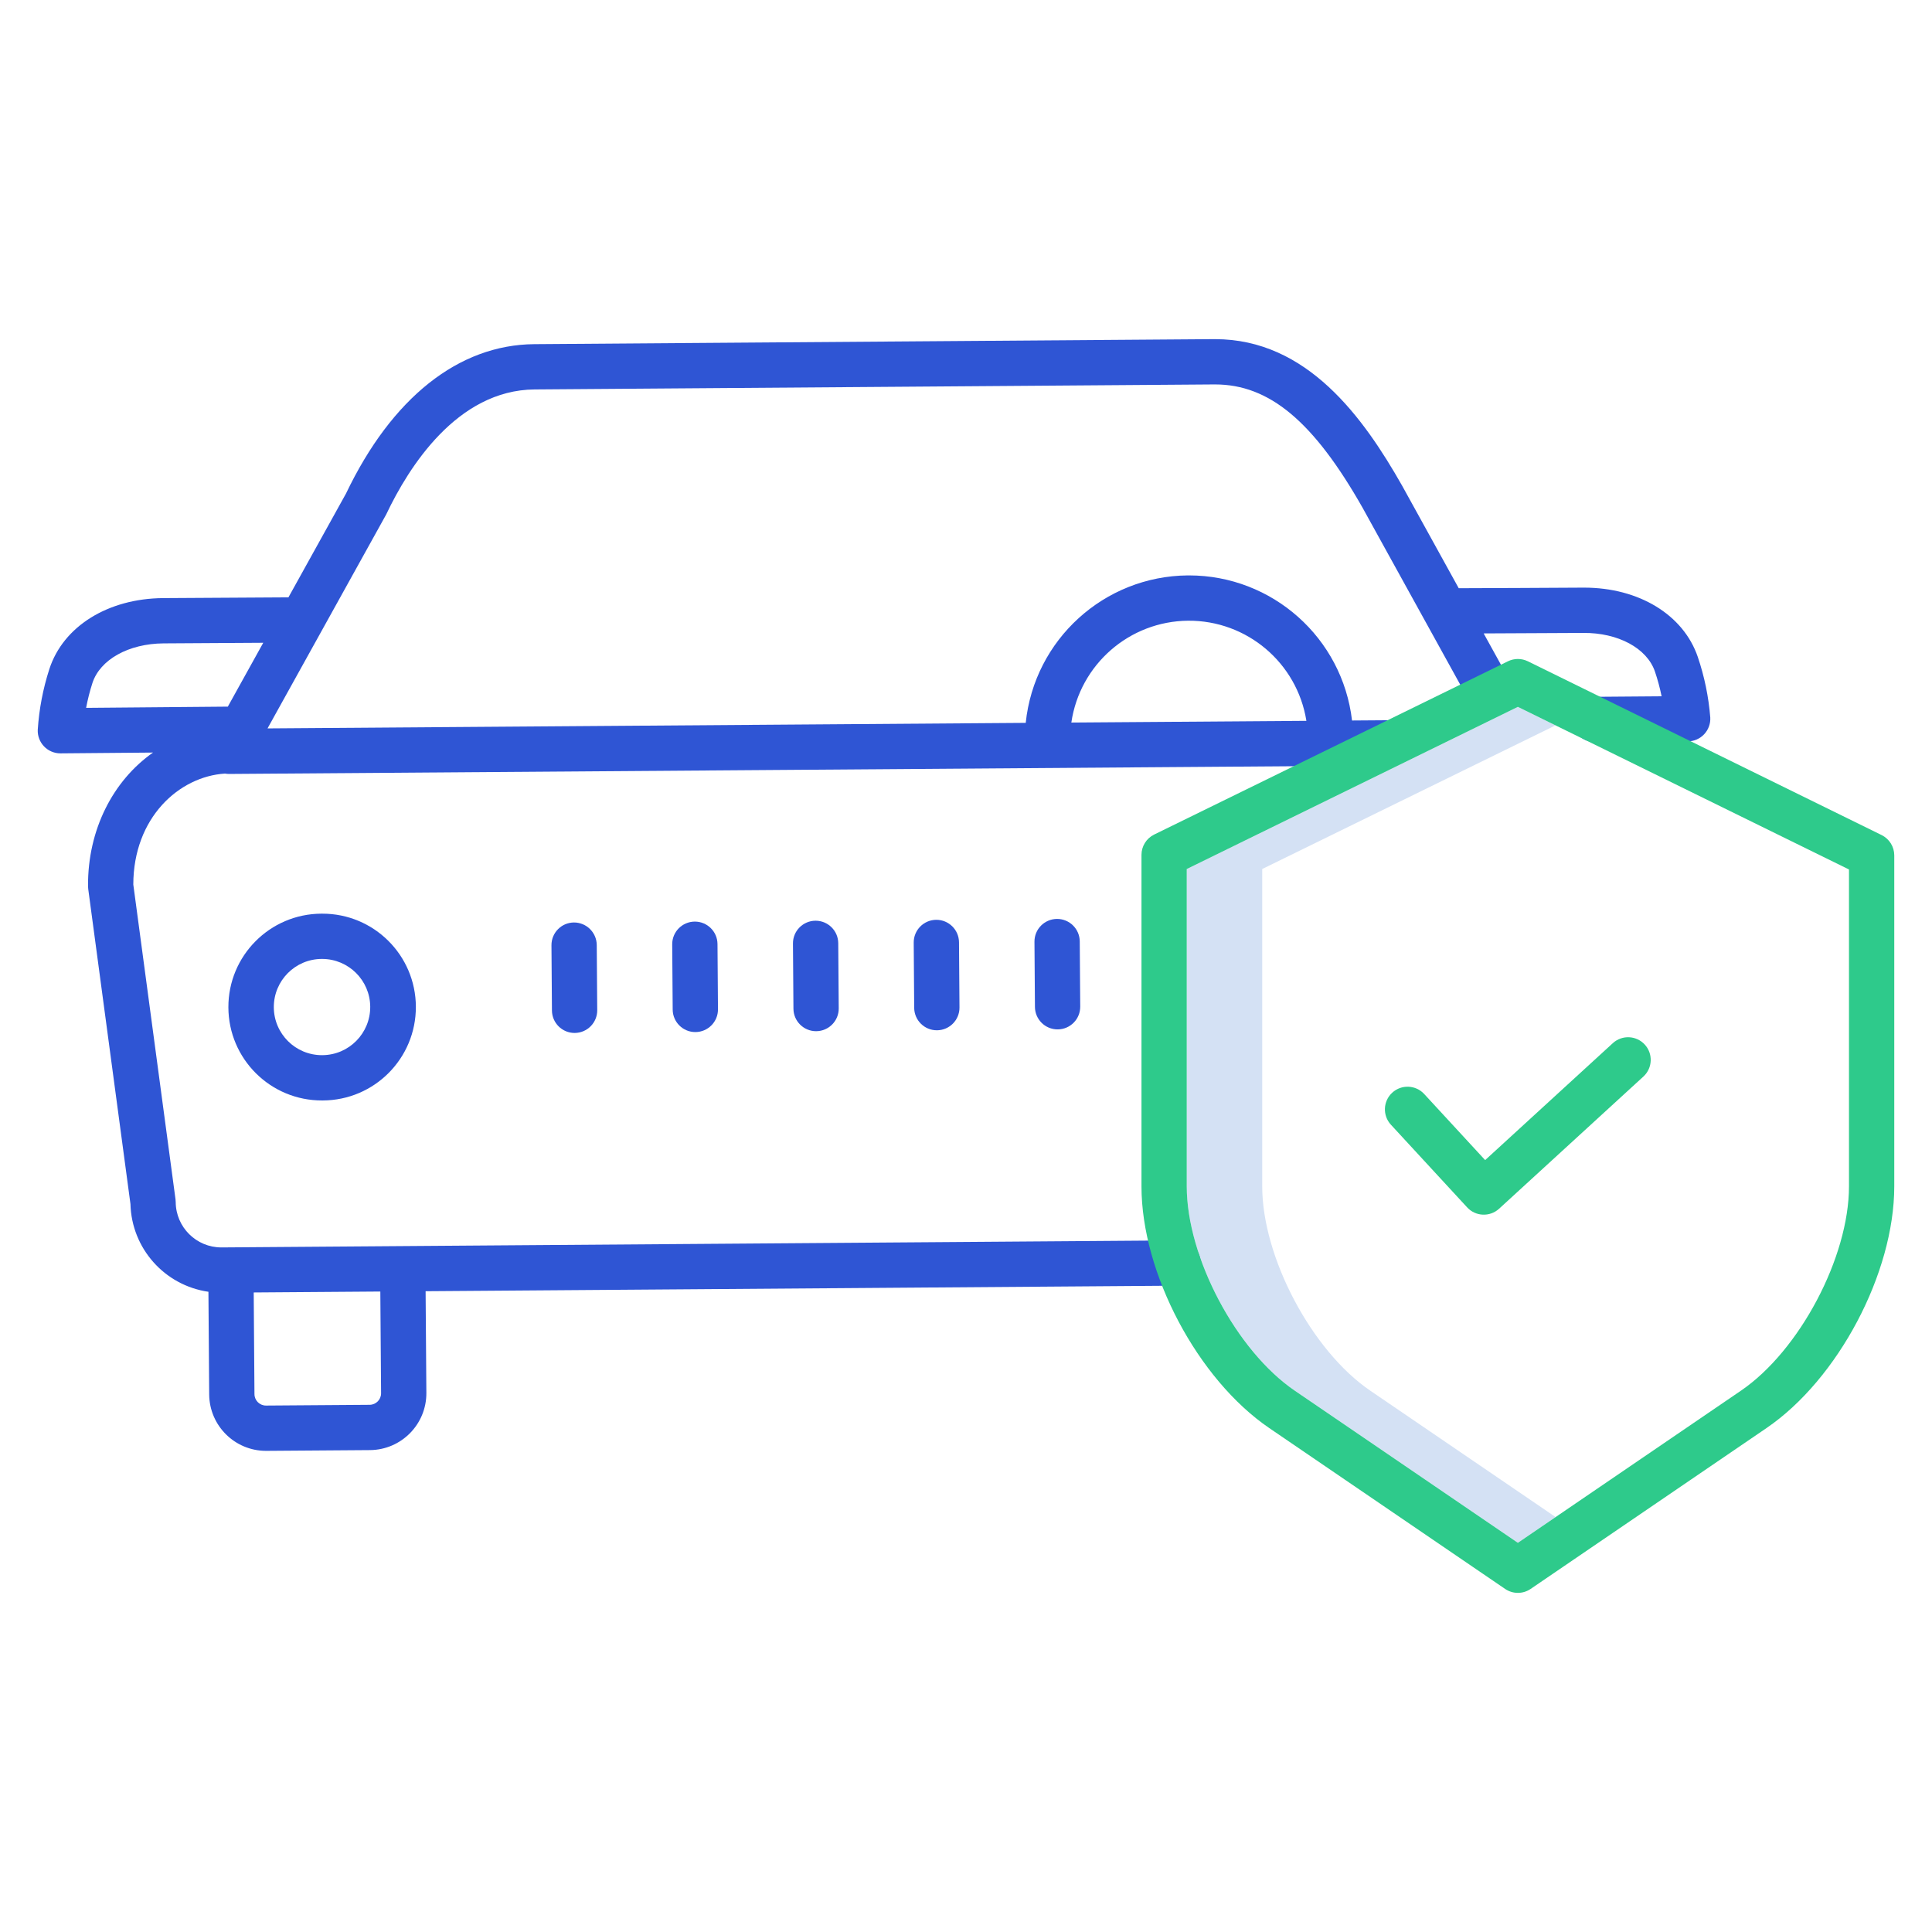
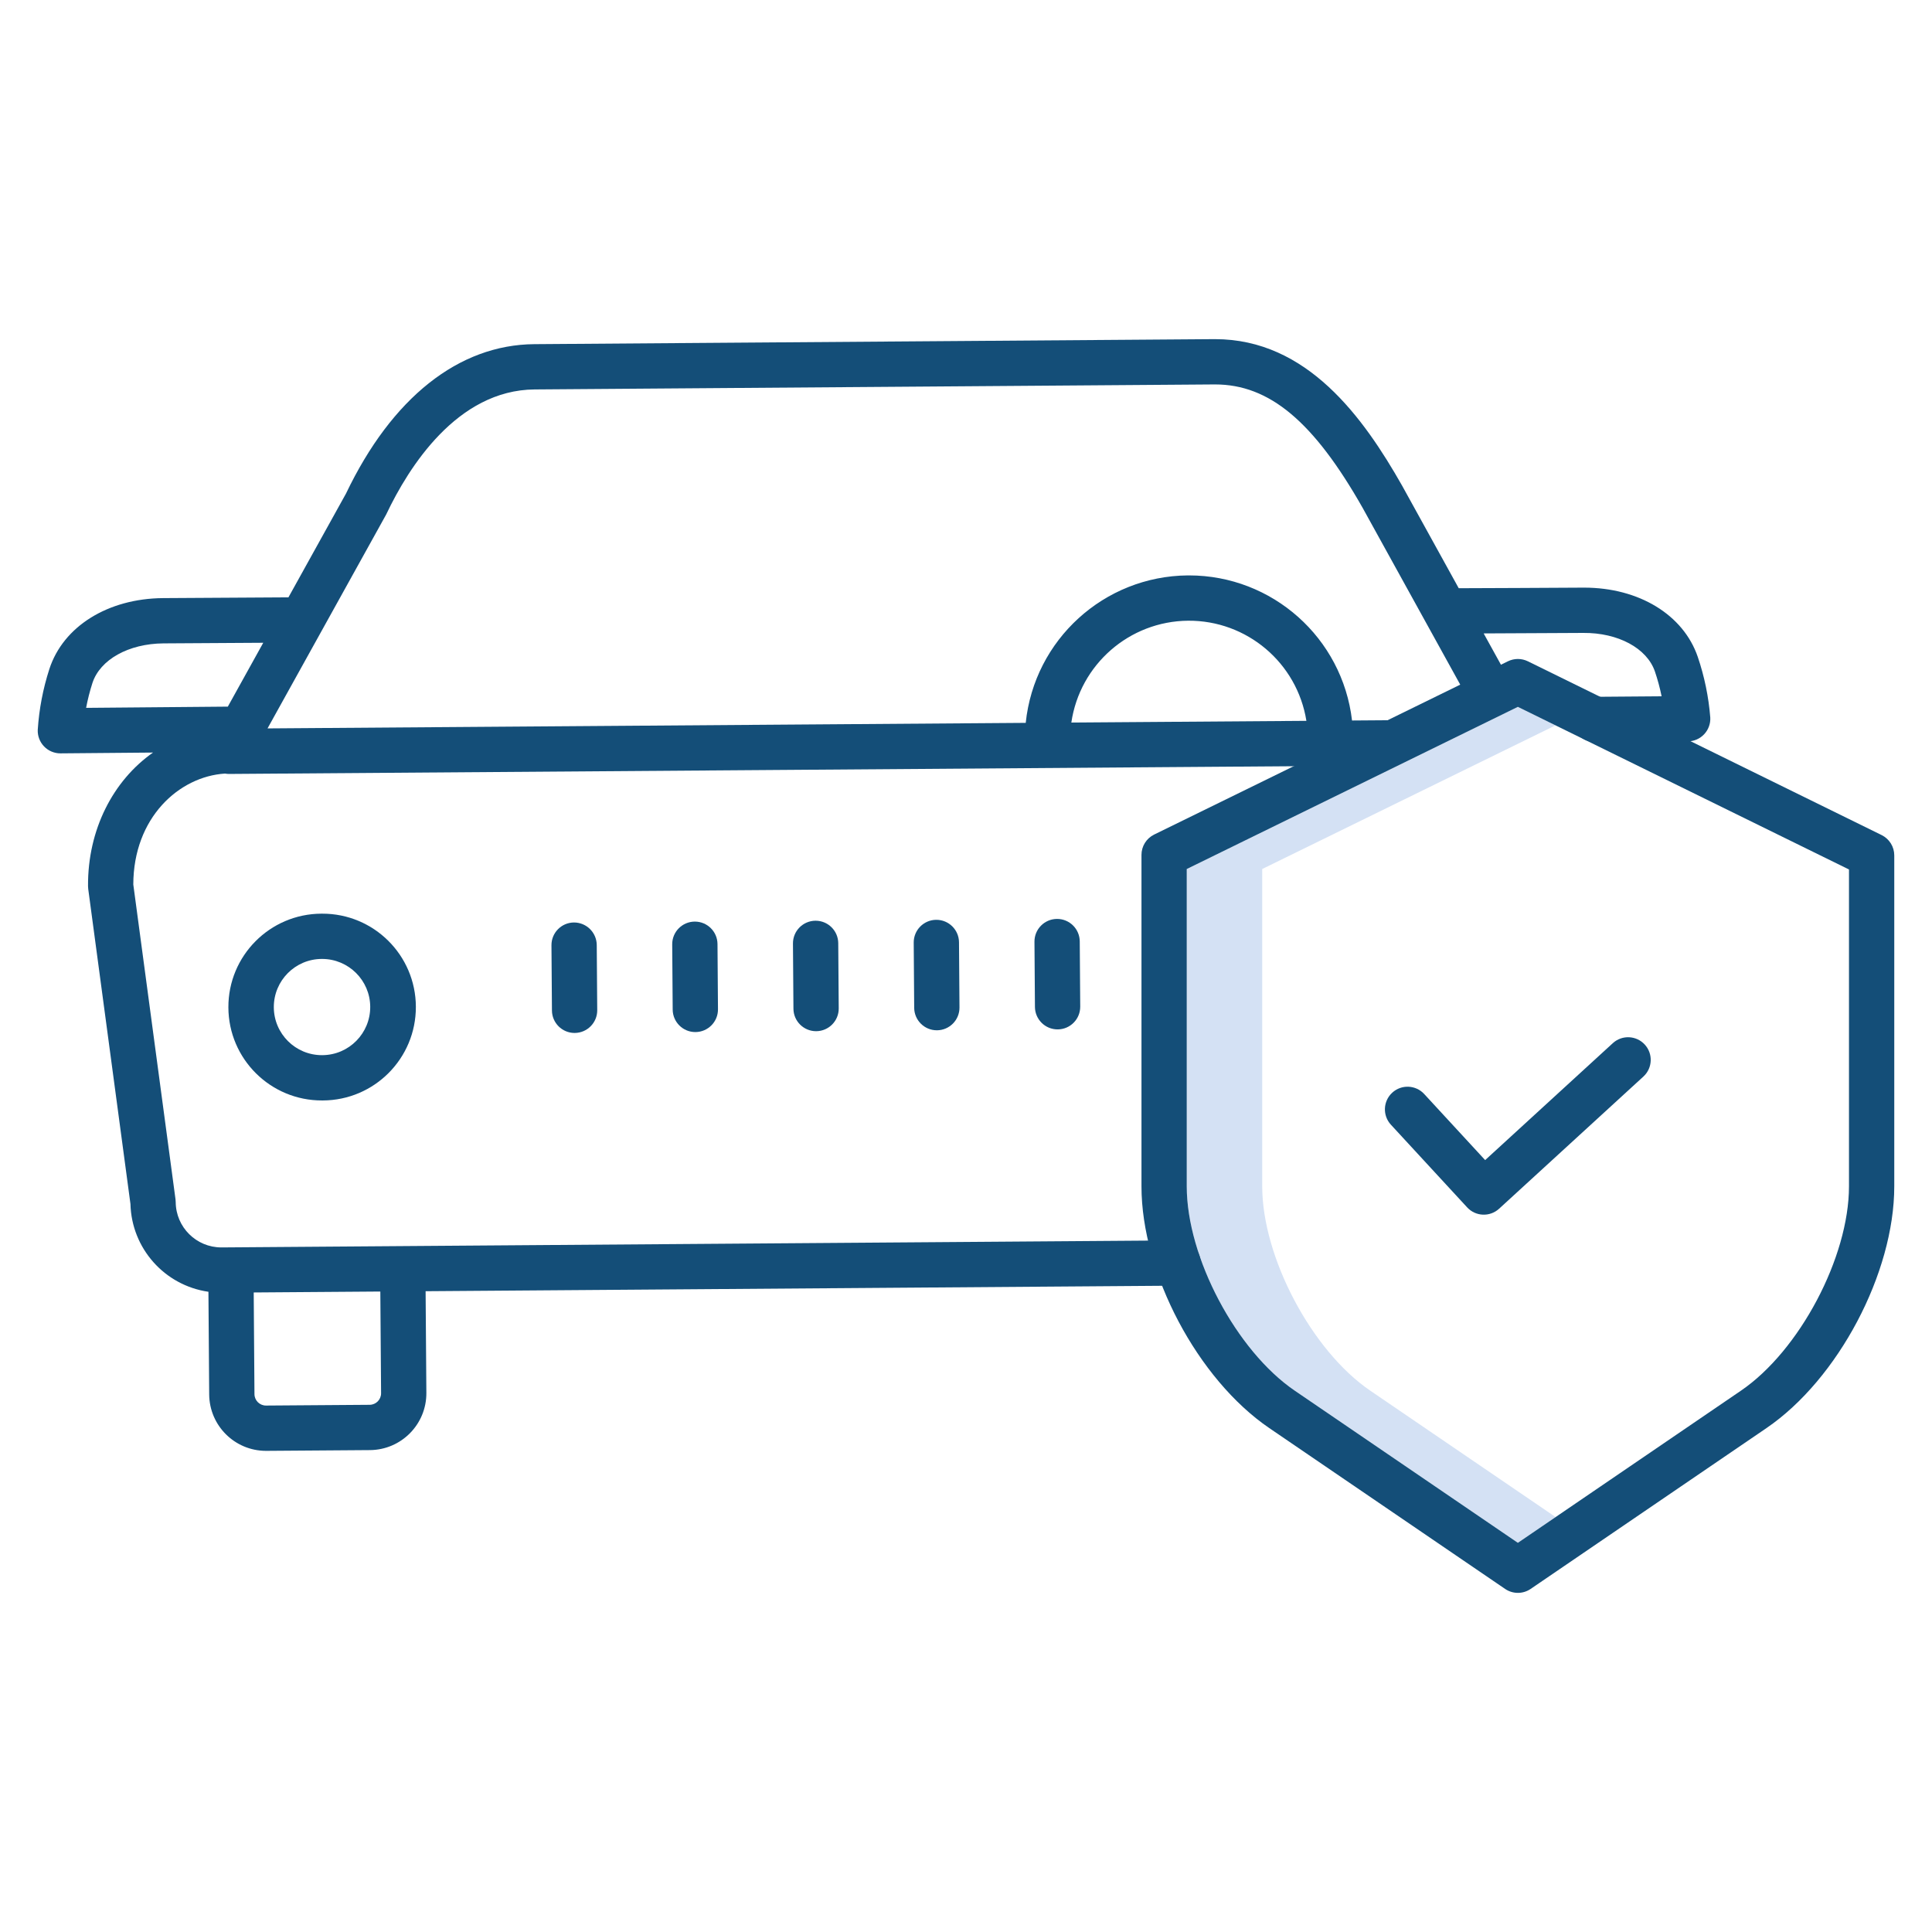
<svg xmlns="http://www.w3.org/2000/svg" id="Layer_1" height="512px" viewBox="0 0 512 512" width="512px" data-name="Layer 1" class="hovered-paths">
  <g>
    <path d="m363.13 368.539c-15.519-10.581-28.63-35.375-28.63-54.143v-84.1l77.731-38.07-9.985-4.905-87.746 42.971v84.1c0 18.768 13.111 43.562 28.63 54.143l59.12 40.32 10-6.82z" fill="#d4e1f4" data-original="#D4E1F4" />
    <g fill="#0635c9">
-       <path d="m85.185 242.132a24.749 24.749 0 0 0 .177 49.5h.187a24.749 24.749 0 0 0 -.18-49.5zm12.929 24.654a12.762 12.762 0 0 1 -12.653 12.842h-.1a12.749 12.749 0 0 1 -.093-25.5h.1a12.764 12.764 0 0 1 12.746 12.658z" data-original="#0635C9" class="" style="fill:#2F55D4" data-old_color="#0635C9" />
-       <path d="m453.24 190.138a66.22 66.22 0 0 0 -3.313-16.057c-3.817-11.173-15.612-18.352-30.107-18.352h-.32c-9.089.067-25.681.13-32.922.155l-14.994-27.159c-10.272-18.1-25.182-38.848-49.589-38.848h-.317l-180.078 1.329c-20.059.148-37.781 14.214-49.915 39.609l-15.247 27.49c-7.216.038-24 .13-33.2.2-14.642.108-26.479 7.486-30.158 18.8a66.371 66.371 0 0 0 -3.076 16.1 6 6 0 0 0 5.996 6.244h.052l24.5-.212c-10.525 7.374-17.334 20.366-17.223 35.421a5.918 5.918 0 0 0 .054.753l11.19 83.462a24.126 24.126 0 0 0 20.664 23.262l.2 27.222a15.062 15.062 0 0 0 15.043 14.934h.112l27.465-.2a15.063 15.063 0 0 0 14.934-15.156l-.2-26.95 199.448-1.469a6 6 0 1 0 -.088-12l-253.408 1.864h-.091a12.1 12.1 0 0 1 -12.088-12 6.135 6.135 0 0 0 -.052-.754l-11.186-83.421c.035-17.725 12.127-28.624 24.3-29.4a5.974 5.974 0 0 0 1.047.1h.044l307.595-2.239-.088-12-9.92.072a43.5 43.5 0 0 0 -43.195-38.449h-.33a43.56 43.56 0 0 0 -42.951 39.077l-200.928 1.468 31.371-56.56c.06-.109.117-.22.17-.332 5.823-12.235 18.664-32.784 39.248-32.936l180.075-1.327h.236c14.4 0 26.124 9.819 39.112 32.708l28.911 52.367 10.5-5.8-7.337-13.292c8.191-.031 19.466-.08 26.4-.131 9.215-.078 16.872 4.042 18.986 10.23a53.99 53.99 0 0 1 1.771 6.564l-17.725.137a6 6 0 0 0 .045 12h.047l24.587-.19a6 6 0 0 0 5.944-6.333zm-352.25 179.082a3.049 3.049 0 0 1 -3.022 3.068l-27.473.2h-.015a3.048 3.048 0 0 1 -3.044-3.022l-.2-26.95 33.554-.247zm213.873-204.726a31.509 31.509 0 0 1 31.345 26.536l-62.29.453a31.548 31.548 0 0 1 30.945-26.989zm-290.37 16.517c2.022-6.217 9.591-10.44 18.834-10.508 6.951-.052 18.228-.116 26.437-.162l-9.387 16.923-37.556.326a54.107 54.107 0 0 1 1.672-6.579z" data-original="#0635C9" class="" style="fill:#2F55D4" data-old_color="#0635C9" />
-       <path d="m184.147 244.231h-.047a6 6 0 0 0 -5.957 6.044l.127 17.277a6 6 0 0 0 6 5.956h.045a6 6 0 0 0 5.956-6.044l-.127-17.276a6 6 0 0 0 -5.997-5.957z" data-original="#0635C9" class="" style="fill:#2F55D4" data-old_color="#0635C9" />
-       <path d="m152.1 244.467a6 6 0 0 0 -5.957 6.044l.128 17.277a6 6 0 0 0 6 5.956h.045a6 6 0 0 0 5.956-6.045l-.128-17.277a6.031 6.031 0 0 0 -6.044-5.955z" data-original="#0635C9" class="" style="fill:#2F55D4" data-old_color="#0635C9" />
-       <path d="m216.147 244h-.047a6 6 0 0 0 -5.957 6.044l.127 17.276a6 6 0 0 0 6 5.956h.045a6 6 0 0 0 5.956-6.044l-.127-17.276a6 6 0 0 0 -5.997-5.956z" data-original="#0635C9" class="" style="fill:#2F55D4" data-old_color="#0635C9" />
-       <path d="m248.146 243.76h-.046a6 6 0 0 0 -5.956 6.044l.127 17.277a6 6 0 0 0 6 5.955h.045a6 6 0 0 0 5.956-6.044l-.127-17.277a6 6 0 0 0 -5.999-5.955z" data-original="#0635C9" class="" style="fill:#2F55D4" data-old_color="#0635C9" />
-       <path d="m280.146 243.524h-.046a6 6 0 0 0 -5.956 6.044l.126 17.276a6 6 0 0 0 6 5.956h.045a6 6 0 0 0 5.956-6.044l-.126-17.276a6 6 0 0 0 -5.999-5.956z" data-original="#0635C9" class="" style="fill:#2F55D4" data-old_color="#0635C9" />
+       <path d="m85.185 242.132a24.749 24.749 0 0 0 .177 49.5h.187a24.749 24.749 0 0 0 -.18-49.5zm12.929 24.654a12.762 12.762 0 0 1 -12.653 12.842h-.1a12.749 12.749 0 0 1 -.093-25.5h.1a12.764 12.764 0 0 1 12.746 12.658z" data-original="#0635C9" class="" style="fill:#144e78" data-old_color="#0635C9" />
+       <path d="m453.24 190.138a66.22 66.22 0 0 0 -3.313-16.057c-3.817-11.173-15.612-18.352-30.107-18.352h-.32c-9.089.067-25.681.13-32.922.155l-14.994-27.159c-10.272-18.1-25.182-38.848-49.589-38.848h-.317l-180.078 1.329c-20.059.148-37.781 14.214-49.915 39.609l-15.247 27.49c-7.216.038-24 .13-33.2.2-14.642.108-26.479 7.486-30.158 18.8a66.371 66.371 0 0 0 -3.076 16.1 6 6 0 0 0 5.996 6.244h.052l24.5-.212c-10.525 7.374-17.334 20.366-17.223 35.421a5.918 5.918 0 0 0 .054.753l11.19 83.462a24.126 24.126 0 0 0 20.664 23.262l.2 27.222a15.062 15.062 0 0 0 15.043 14.934h.112l27.465-.2a15.063 15.063 0 0 0 14.934-15.156l-.2-26.95 199.448-1.469a6 6 0 1 0 -.088-12l-253.408 1.864h-.091a12.1 12.1 0 0 1 -12.088-12 6.135 6.135 0 0 0 -.052-.754l-11.186-83.421c.035-17.725 12.127-28.624 24.3-29.4a5.974 5.974 0 0 0 1.047.1h.044l307.595-2.239-.088-12-9.92.072a43.5 43.5 0 0 0 -43.195-38.449h-.33a43.56 43.56 0 0 0 -42.951 39.077l-200.928 1.468 31.371-56.56c.06-.109.117-.22.17-.332 5.823-12.235 18.664-32.784 39.248-32.936l180.075-1.327h.236c14.4 0 26.124 9.819 39.112 32.708l28.911 52.367 10.5-5.8-7.337-13.292c8.191-.031 19.466-.08 26.4-.131 9.215-.078 16.872 4.042 18.986 10.23a53.99 53.99 0 0 1 1.771 6.564l-17.725.137a6 6 0 0 0 .045 12h.047l24.587-.19a6 6 0 0 0 5.944-6.333zm-352.25 179.082a3.049 3.049 0 0 1 -3.022 3.068l-27.473.2h-.015a3.048 3.048 0 0 1 -3.044-3.022l-.2-26.95 33.554-.247zm213.873-204.726a31.509 31.509 0 0 1 31.345 26.536l-62.29.453a31.548 31.548 0 0 1 30.945-26.989zm-290.37 16.517c2.022-6.217 9.591-10.44 18.834-10.508 6.951-.052 18.228-.116 26.437-.162l-9.387 16.923-37.556.326a54.107 54.107 0 0 1 1.672-6.579z" data-original="#0635C9" class="" style="fill:#144e78" data-old_color="#0635C9" />
+       <path d="m184.147 244.231h-.047a6 6 0 0 0 -5.957 6.044l.127 17.277a6 6 0 0 0 6 5.956h.045a6 6 0 0 0 5.956-6.044l-.127-17.276a6 6 0 0 0 -5.997-5.957z" data-original="#0635C9" class="" style="fill:#144e78" data-old_color="#0635C9" />
+       <path d="m152.1 244.467a6 6 0 0 0 -5.957 6.044l.128 17.277a6 6 0 0 0 6 5.956h.045a6 6 0 0 0 5.956-6.045l-.128-17.277a6.031 6.031 0 0 0 -6.044-5.955z" data-original="#0635C9" class="" style="fill:#144e78" data-old_color="#0635C9" />
+       <path d="m216.147 244h-.047a6 6 0 0 0 -5.957 6.044l.127 17.276a6 6 0 0 0 6 5.956h.045a6 6 0 0 0 5.956-6.044l-.127-17.276a6 6 0 0 0 -5.997-5.956z" data-original="#0635C9" class="" style="fill:#144e78" data-old_color="#0635C9" />
+       <path d="m248.146 243.76h-.046a6 6 0 0 0 -5.956 6.044l.127 17.277a6 6 0 0 0 6 5.955h.045a6 6 0 0 0 5.956-6.044l-.127-17.277a6 6 0 0 0 -5.999-5.955z" data-original="#0635C9" class="" style="fill:#144e78" data-old_color="#0635C9" />
+       <path d="m280.146 243.524h-.046a6 6 0 0 0 -5.956 6.044l.126 17.276a6 6 0 0 0 6 5.956h.045a6 6 0 0 0 5.956-6.044l-.126-17.276a6 6 0 0 0 -5.999-5.956z" data-original="#0635C9" class="" style="fill:#144e78" data-old_color="#0635C9" />
    </g>
-     <path d="m498.646 221.3-93.746-46.05a5.994 5.994 0 0 0 -5.285 0l-93.75 45.915a6 6 0 0 0 -3.361 5.388v87.847c0 22.971 14.878 51.108 33.869 64.057l62.5 42.626a6 6 0 0 0 6.762 0l62.5-42.625c18.987-12.958 33.865-41.091 33.865-64.058v-87.719a6 6 0 0 0 -3.354-5.381zm-8.646 93.1c0 18.768-13.111 43.562-28.631 54.143l-59.119 40.32-59.12-40.32c-15.519-10.581-28.63-35.375-28.63-54.143v-84.1l87.746-42.975 87.754 43.094z" fill="#1ae5be" data-original="#1AE5BE" class="hovered-path active-path" style="fill:#2ECA8B" data-old_color="#1ae5be" />
-     <path d="m377.428 289.924a6 6 0 0 0 -8.823 8.135l20.206 21.91a6 6 0 0 0 8.463.357l38.262-35.046a6 6 0 0 0 -8.105-8.849l-33.852 31.007z" fill="#1ae5be" data-original="#1AE5BE" class="hovered-path active-path" style="fill:#2ECA8B" data-old_color="#1ae5be" />
+     <path d="m498.646 221.3-93.746-46.05a5.994 5.994 0 0 0 -5.285 0l-93.75 45.915a6 6 0 0 0 -3.361 5.388v87.847c0 22.971 14.878 51.108 33.869 64.057l62.5 42.626a6 6 0 0 0 6.762 0l62.5-42.625c18.987-12.958 33.865-41.091 33.865-64.058v-87.719a6 6 0 0 0 -3.354-5.381zm-8.646 93.1c0 18.768-13.111 43.562-28.631 54.143l-59.119 40.32-59.12-40.32c-15.519-10.581-28.63-35.375-28.63-54.143v-84.1l87.746-42.975 87.754 43.094z" fill="#1ae5be" data-original="#1AE5BE" class="hovered-path active-path" style="fill:#144e78" data-old_color="#1ae5be" />
+     <path d="m377.428 289.924a6 6 0 0 0 -8.823 8.135l20.206 21.91a6 6 0 0 0 8.463.357l38.262-35.046a6 6 0 0 0 -8.105-8.849l-33.852 31.007z" fill="#1ae5be" data-original="#1AE5BE" class="hovered-path active-path" style="fill:#144e78" data-old_color="#1ae5be" />
  </g>
</svg>
